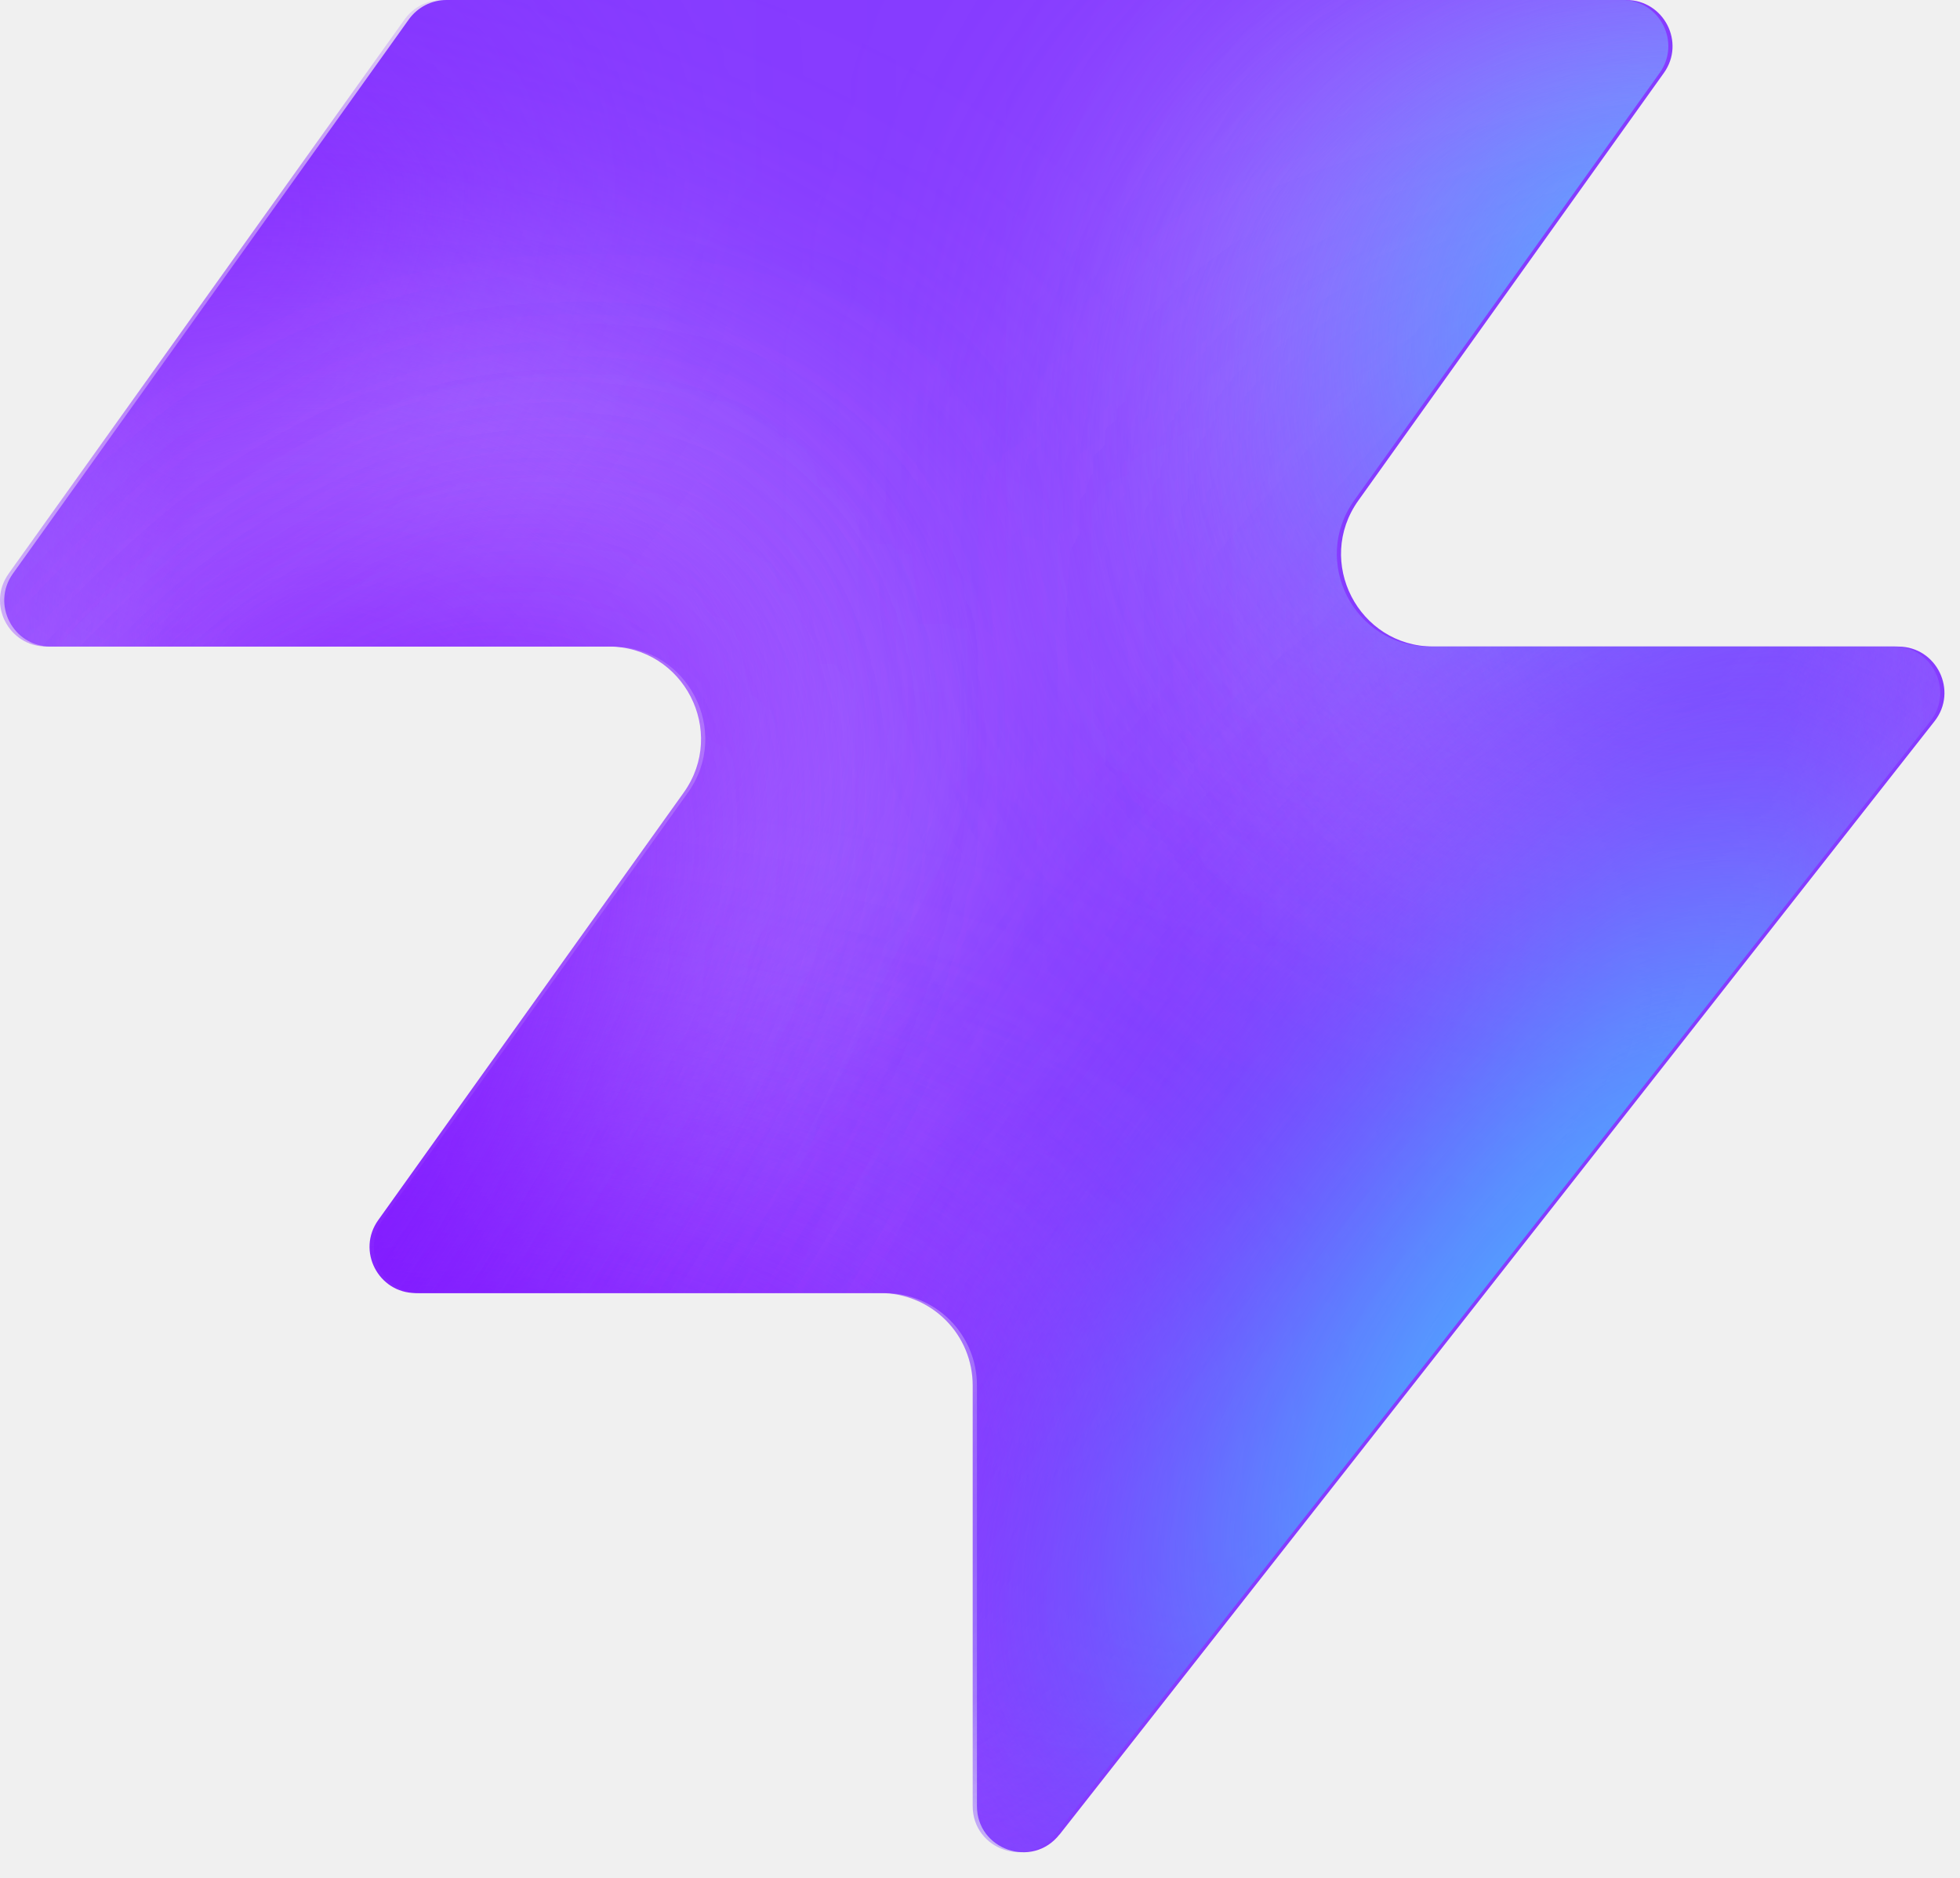
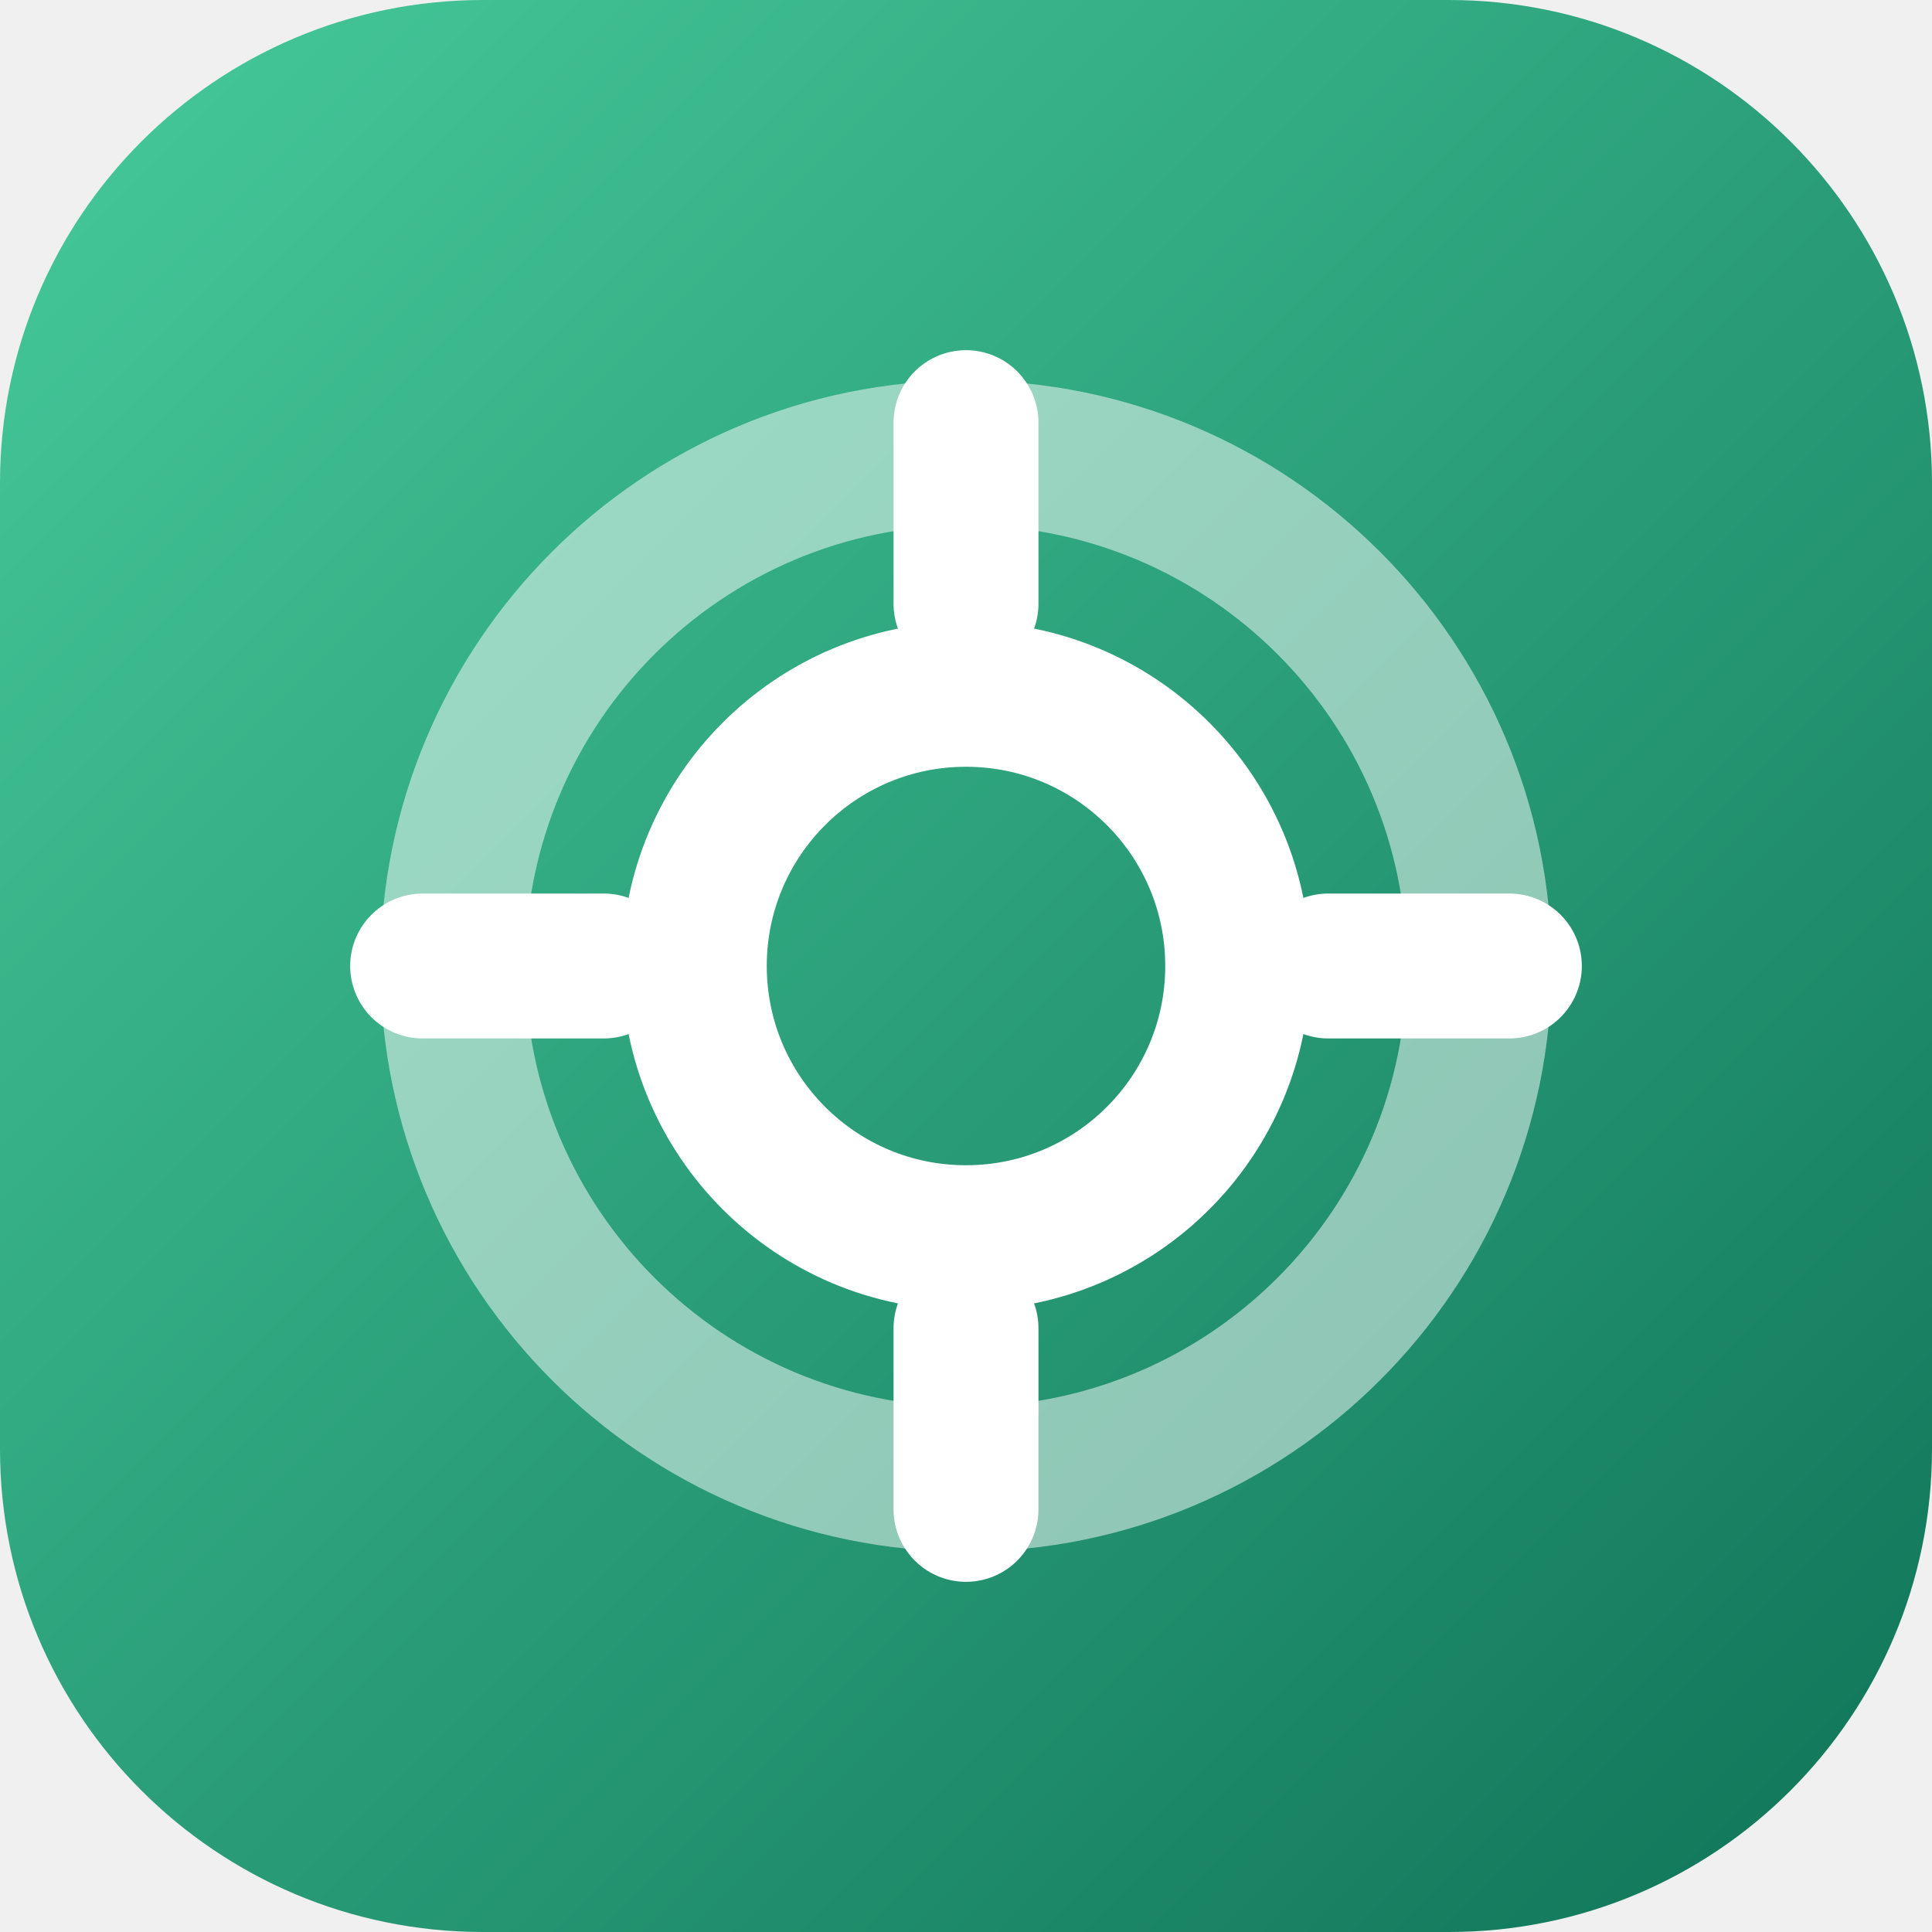
- <svg xmlns="http://www.w3.org/2000/svg" width="48" height="46" fill="none" viewBox="0 0 48 46">
-   <path fill="#863bff" d="M25.946 44.938c-.664.845-2.021.375-2.021-.698V33.937a2.26 2.26 0 0 0-2.262-2.262H10.287c-.92 0-1.456-1.04-.92-1.788l7.48-10.471c1.07-1.497 0-3.578-1.842-3.578H1.237c-.92 0-1.456-1.04-.92-1.788L10.013.474c.214-.297.556-.474.92-.474h28.894c.92 0 1.456 1.04.92 1.788l-7.48 10.471c-1.07 1.498 0 3.579 1.842 3.579h11.377c.943 0 1.473 1.088.89 1.83L25.947 44.94z" style="fill:#863bff;fill:color(display-p3 .525 .23 1);fill-opacity:1" />
-   <mask id="a" width="48" height="46" x="0" y="0" maskUnits="userSpaceOnUse" style="mask-type:alpha">
-     <path fill="#000" d="M25.842 44.938c-.664.844-2.021.375-2.021-.698V33.937a2.26 2.26 0 0 0-2.262-2.262H10.183c-.92 0-1.456-1.04-.92-1.788l7.48-10.471c1.07-1.498 0-3.579-1.842-3.579H1.133c-.92 0-1.456-1.04-.92-1.787L9.91.473c.214-.297.556-.474.92-.474h28.894c.92 0 1.456 1.04.92 1.788l-7.48 10.471c-1.07 1.498 0 3.578 1.842 3.578h11.377c.943 0 1.473 1.088.89 1.832L25.843 44.94z" style="fill:#000;fill-opacity:1" />
-   </mask>
-   <g mask="url(#a)">
-     <g filter="url(#b)">
-       <ellipse cx="5.508" cy="14.704" fill="#ede6ff" rx="5.508" ry="14.704" style="fill:#ede6ff;fill:color(display-p3 .927 .903 1);fill-opacity:1" transform="matrix(.00324 1 1 -.00324 -4.47 31.516)" />
-     </g>
-     <g filter="url(#c)">
-       <ellipse cx="10.399" cy="29.851" fill="#ede6ff" rx="10.399" ry="29.851" style="fill:#ede6ff;fill:color(display-p3 .927 .903 1);fill-opacity:1" transform="matrix(.00324 1 1 -.00324 -39.328 7.883)" />
-     </g>
-     <g filter="url(#d)">
-       <ellipse cx="5.508" cy="30.487" fill="#7e14ff" rx="5.508" ry="30.487" style="fill:#7e14ff;fill:color(display-p3 .492 .077 1);fill-opacity:1" transform="rotate(89.814 -25.913 -14.639)scale(1 -1)" />
-     </g>
-     <g filter="url(#e)">
-       <ellipse cx="5.508" cy="30.599" fill="#7e14ff" rx="5.508" ry="30.599" style="fill:#7e14ff;fill:color(display-p3 .492 .077 1);fill-opacity:1" transform="rotate(89.814 -32.644 -3.334)scale(1 -1)" />
-     </g>
-     <g filter="url(#f)">
-       <ellipse cx="5.508" cy="30.599" fill="#7e14ff" rx="5.508" ry="30.599" style="fill:#7e14ff;fill:color(display-p3 .492 .077 1);fill-opacity:1" transform="matrix(.00324 1 1 -.00324 -34.34 30.47)" />
-     </g>
-     <g filter="url(#g)">
-       <ellipse cx="14.072" cy="22.078" fill="#ede6ff" rx="14.072" ry="22.078" style="fill:#ede6ff;fill:color(display-p3 .927 .903 1);fill-opacity:1" transform="rotate(93.35 24.506 48.493)scale(-1 1)" />
-     </g>
-     <g filter="url(#h)">
-       <ellipse cx="3.47" cy="21.501" fill="#7e14ff" rx="3.47" ry="21.501" style="fill:#7e14ff;fill:color(display-p3 .492 .077 1);fill-opacity:1" transform="rotate(89.009 28.708 47.59)scale(-1 1)" />
-     </g>
-     <g filter="url(#i)">
-       <ellipse cx="3.47" cy="21.501" fill="#7e14ff" rx="3.47" ry="21.501" style="fill:#7e14ff;fill:color(display-p3 .492 .077 1);fill-opacity:1" transform="rotate(89.009 28.708 47.59)scale(-1 1)" />
-     </g>
-     <g filter="url(#j)">
-       <ellipse cx=".387" cy="8.972" fill="#7e14ff" rx="4.407" ry="29.108" style="fill:#7e14ff;fill:color(display-p3 .492 .077 1);fill-opacity:1" transform="rotate(39.51 .387 8.972)" />
-     </g>
-     <g filter="url(#k)">
-       <ellipse cx="47.523" cy="-6.092" fill="#7e14ff" rx="4.407" ry="29.108" style="fill:#7e14ff;fill:color(display-p3 .492 .077 1);fill-opacity:1" transform="rotate(37.892 47.523 -6.092)" />
-     </g>
-     <g filter="url(#l)">
-       <ellipse cx="41.412" cy="6.333" fill="#47bfff" rx="5.971" ry="9.665" style="fill:#47bfff;fill:color(display-p3 .28 .748 1);fill-opacity:1" transform="rotate(37.892 41.412 6.333)" />
-     </g>
-     <g filter="url(#m)">
-       <ellipse cx="-1.879" cy="38.332" fill="#7e14ff" rx="4.407" ry="29.108" style="fill:#7e14ff;fill:color(display-p3 .492 .077 1);fill-opacity:1" transform="rotate(37.892 -1.88 38.332)" />
-     </g>
-     <g filter="url(#n)">
-       <ellipse cx="-1.879" cy="38.332" fill="#7e14ff" rx="4.407" ry="29.108" style="fill:#7e14ff;fill:color(display-p3 .492 .077 1);fill-opacity:1" transform="rotate(37.892 -1.88 38.332)" />
-     </g>
-     <g filter="url(#o)">
-       <ellipse cx="35.651" cy="29.907" fill="#7e14ff" rx="4.407" ry="29.108" style="fill:#7e14ff;fill:color(display-p3 .492 .077 1);fill-opacity:1" transform="rotate(37.892 35.651 29.907)" />
-     </g>
-     <g filter="url(#p)">
-       <ellipse cx="38.418" cy="32.4" fill="#47bfff" rx="5.971" ry="15.297" style="fill:#47bfff;fill:color(display-p3 .28 .748 1);fill-opacity:1" transform="rotate(37.892 38.418 32.4)" />
-     </g>
+ <svg xmlns="http://www.w3.org/2000/svg" viewBox="0 0 32 32">
+   <defs>
+     <linearGradient id="g" x1="0" y1="0" x2="1" y2="1">
+       <stop offset="0" stop-color="#47cb9c" />
+       <stop offset="1" stop-color="#0f7357" />
+     </linearGradient>
+   </defs>
+   <rect width="32" height="32" rx="8" fill="url(#g)" />
+   <g fill="none" stroke="#fff" stroke-width="2.4" stroke-linecap="round" transform="translate(4 4)">
+     <circle cx="12" cy="12" r="8.5" opacity="0.5" />
+     <circle cx="12" cy="12" r="4.5" />
+     <path d="M12 3v3M21 12h-3M12 21v-3M3 12h3" />
  </g>
-   <defs>
-     <filter id="b" width="60.045" height="41.654" x="-19.77" y="16.149" color-interpolation-filters="sRGB" filterUnits="userSpaceOnUse">
-       <feFlood flood-opacity="0" result="BackgroundImageFix" />
-       <feBlend in="SourceGraphic" in2="BackgroundImageFix" result="shape" />
-       <feGaussianBlur result="effect1_foregroundBlur_2002_17158" stdDeviation="7.659" />
-     </filter>
-     <filter id="c" width="90.34" height="51.437" x="-54.613" y="-7.533" color-interpolation-filters="sRGB" filterUnits="userSpaceOnUse">
-       <feFlood flood-opacity="0" result="BackgroundImageFix" />
-       <feBlend in="SourceGraphic" in2="BackgroundImageFix" result="shape" />
-       <feGaussianBlur result="effect1_foregroundBlur_2002_17158" stdDeviation="7.659" />
-     </filter>
-     <filter id="d" width="79.355" height="29.4" x="-49.64" y="2.03" color-interpolation-filters="sRGB" filterUnits="userSpaceOnUse">
-       <feFlood flood-opacity="0" result="BackgroundImageFix" />
-       <feBlend in="SourceGraphic" in2="BackgroundImageFix" result="shape" />
-       <feGaussianBlur result="effect1_foregroundBlur_2002_17158" stdDeviation="4.596" />
-     </filter>
-     <filter id="e" width="79.579" height="29.4" x="-45.045" y="20.029" color-interpolation-filters="sRGB" filterUnits="userSpaceOnUse">
-       <feFlood flood-opacity="0" result="BackgroundImageFix" />
-       <feBlend in="SourceGraphic" in2="BackgroundImageFix" result="shape" />
-       <feGaussianBlur result="effect1_foregroundBlur_2002_17158" stdDeviation="4.596" />
-     </filter>
-     <filter id="f" width="79.579" height="29.4" x="-43.513" y="21.178" color-interpolation-filters="sRGB" filterUnits="userSpaceOnUse">
-       <feFlood flood-opacity="0" result="BackgroundImageFix" />
-       <feBlend in="SourceGraphic" in2="BackgroundImageFix" result="shape" />
-       <feGaussianBlur result="effect1_foregroundBlur_2002_17158" stdDeviation="4.596" />
-     </filter>
-     <filter id="g" width="74.749" height="58.852" x="15.756" y="-17.901" color-interpolation-filters="sRGB" filterUnits="userSpaceOnUse">
-       <feFlood flood-opacity="0" result="BackgroundImageFix" />
-       <feBlend in="SourceGraphic" in2="BackgroundImageFix" result="shape" />
-       <feGaussianBlur result="effect1_foregroundBlur_2002_17158" stdDeviation="7.659" />
-     </filter>
-     <filter id="h" width="61.377" height="25.362" x="23.548" y="2.284" color-interpolation-filters="sRGB" filterUnits="userSpaceOnUse">
-       <feFlood flood-opacity="0" result="BackgroundImageFix" />
-       <feBlend in="SourceGraphic" in2="BackgroundImageFix" result="shape" />
-       <feGaussianBlur result="effect1_foregroundBlur_2002_17158" stdDeviation="4.596" />
-     </filter>
-     <filter id="i" width="61.377" height="25.362" x="23.548" y="2.284" color-interpolation-filters="sRGB" filterUnits="userSpaceOnUse">
-       <feFlood flood-opacity="0" result="BackgroundImageFix" />
-       <feBlend in="SourceGraphic" in2="BackgroundImageFix" result="shape" />
-       <feGaussianBlur result="effect1_foregroundBlur_2002_17158" stdDeviation="4.596" />
-     </filter>
-     <filter id="j" width="56.045" height="63.649" x="-27.636" y="-22.853" color-interpolation-filters="sRGB" filterUnits="userSpaceOnUse">
-       <feFlood flood-opacity="0" result="BackgroundImageFix" />
-       <feBlend in="SourceGraphic" in2="BackgroundImageFix" result="shape" />
-       <feGaussianBlur result="effect1_foregroundBlur_2002_17158" stdDeviation="4.596" />
-     </filter>
-     <filter id="k" width="54.814" height="64.646" x="20.116" y="-38.415" color-interpolation-filters="sRGB" filterUnits="userSpaceOnUse">
-       <feFlood flood-opacity="0" result="BackgroundImageFix" />
-       <feBlend in="SourceGraphic" in2="BackgroundImageFix" result="shape" />
-       <feGaussianBlur result="effect1_foregroundBlur_2002_17158" stdDeviation="4.596" />
-     </filter>
-     <filter id="l" width="33.541" height="35.313" x="24.641" y="-11.323" color-interpolation-filters="sRGB" filterUnits="userSpaceOnUse">
-       <feFlood flood-opacity="0" result="BackgroundImageFix" />
-       <feBlend in="SourceGraphic" in2="BackgroundImageFix" result="shape" />
-       <feGaussianBlur result="effect1_foregroundBlur_2002_17158" stdDeviation="4.596" />
-     </filter>
-     <filter id="m" width="54.814" height="64.646" x="-29.286" y="6.009" color-interpolation-filters="sRGB" filterUnits="userSpaceOnUse">
-       <feFlood flood-opacity="0" result="BackgroundImageFix" />
-       <feBlend in="SourceGraphic" in2="BackgroundImageFix" result="shape" />
-       <feGaussianBlur result="effect1_foregroundBlur_2002_17158" stdDeviation="4.596" />
-     </filter>
-     <filter id="n" width="54.814" height="64.646" x="-29.286" y="6.009" color-interpolation-filters="sRGB" filterUnits="userSpaceOnUse">
-       <feFlood flood-opacity="0" result="BackgroundImageFix" />
-       <feBlend in="SourceGraphic" in2="BackgroundImageFix" result="shape" />
-       <feGaussianBlur result="effect1_foregroundBlur_2002_17158" stdDeviation="4.596" />
-     </filter>
-     <filter id="o" width="54.814" height="64.646" x="8.244" y="-2.416" color-interpolation-filters="sRGB" filterUnits="userSpaceOnUse">
-       <feFlood flood-opacity="0" result="BackgroundImageFix" />
-       <feBlend in="SourceGraphic" in2="BackgroundImageFix" result="shape" />
-       <feGaussianBlur result="effect1_foregroundBlur_2002_17158" stdDeviation="4.596" />
-     </filter>
-     <filter id="p" width="39.409" height="43.623" x="18.713" y="10.588" color-interpolation-filters="sRGB" filterUnits="userSpaceOnUse">
-       <feFlood flood-opacity="0" result="BackgroundImageFix" />
-       <feBlend in="SourceGraphic" in2="BackgroundImageFix" result="shape" />
-       <feGaussianBlur result="effect1_foregroundBlur_2002_17158" stdDeviation="4.596" />
-     </filter>
-   </defs>
</svg>
